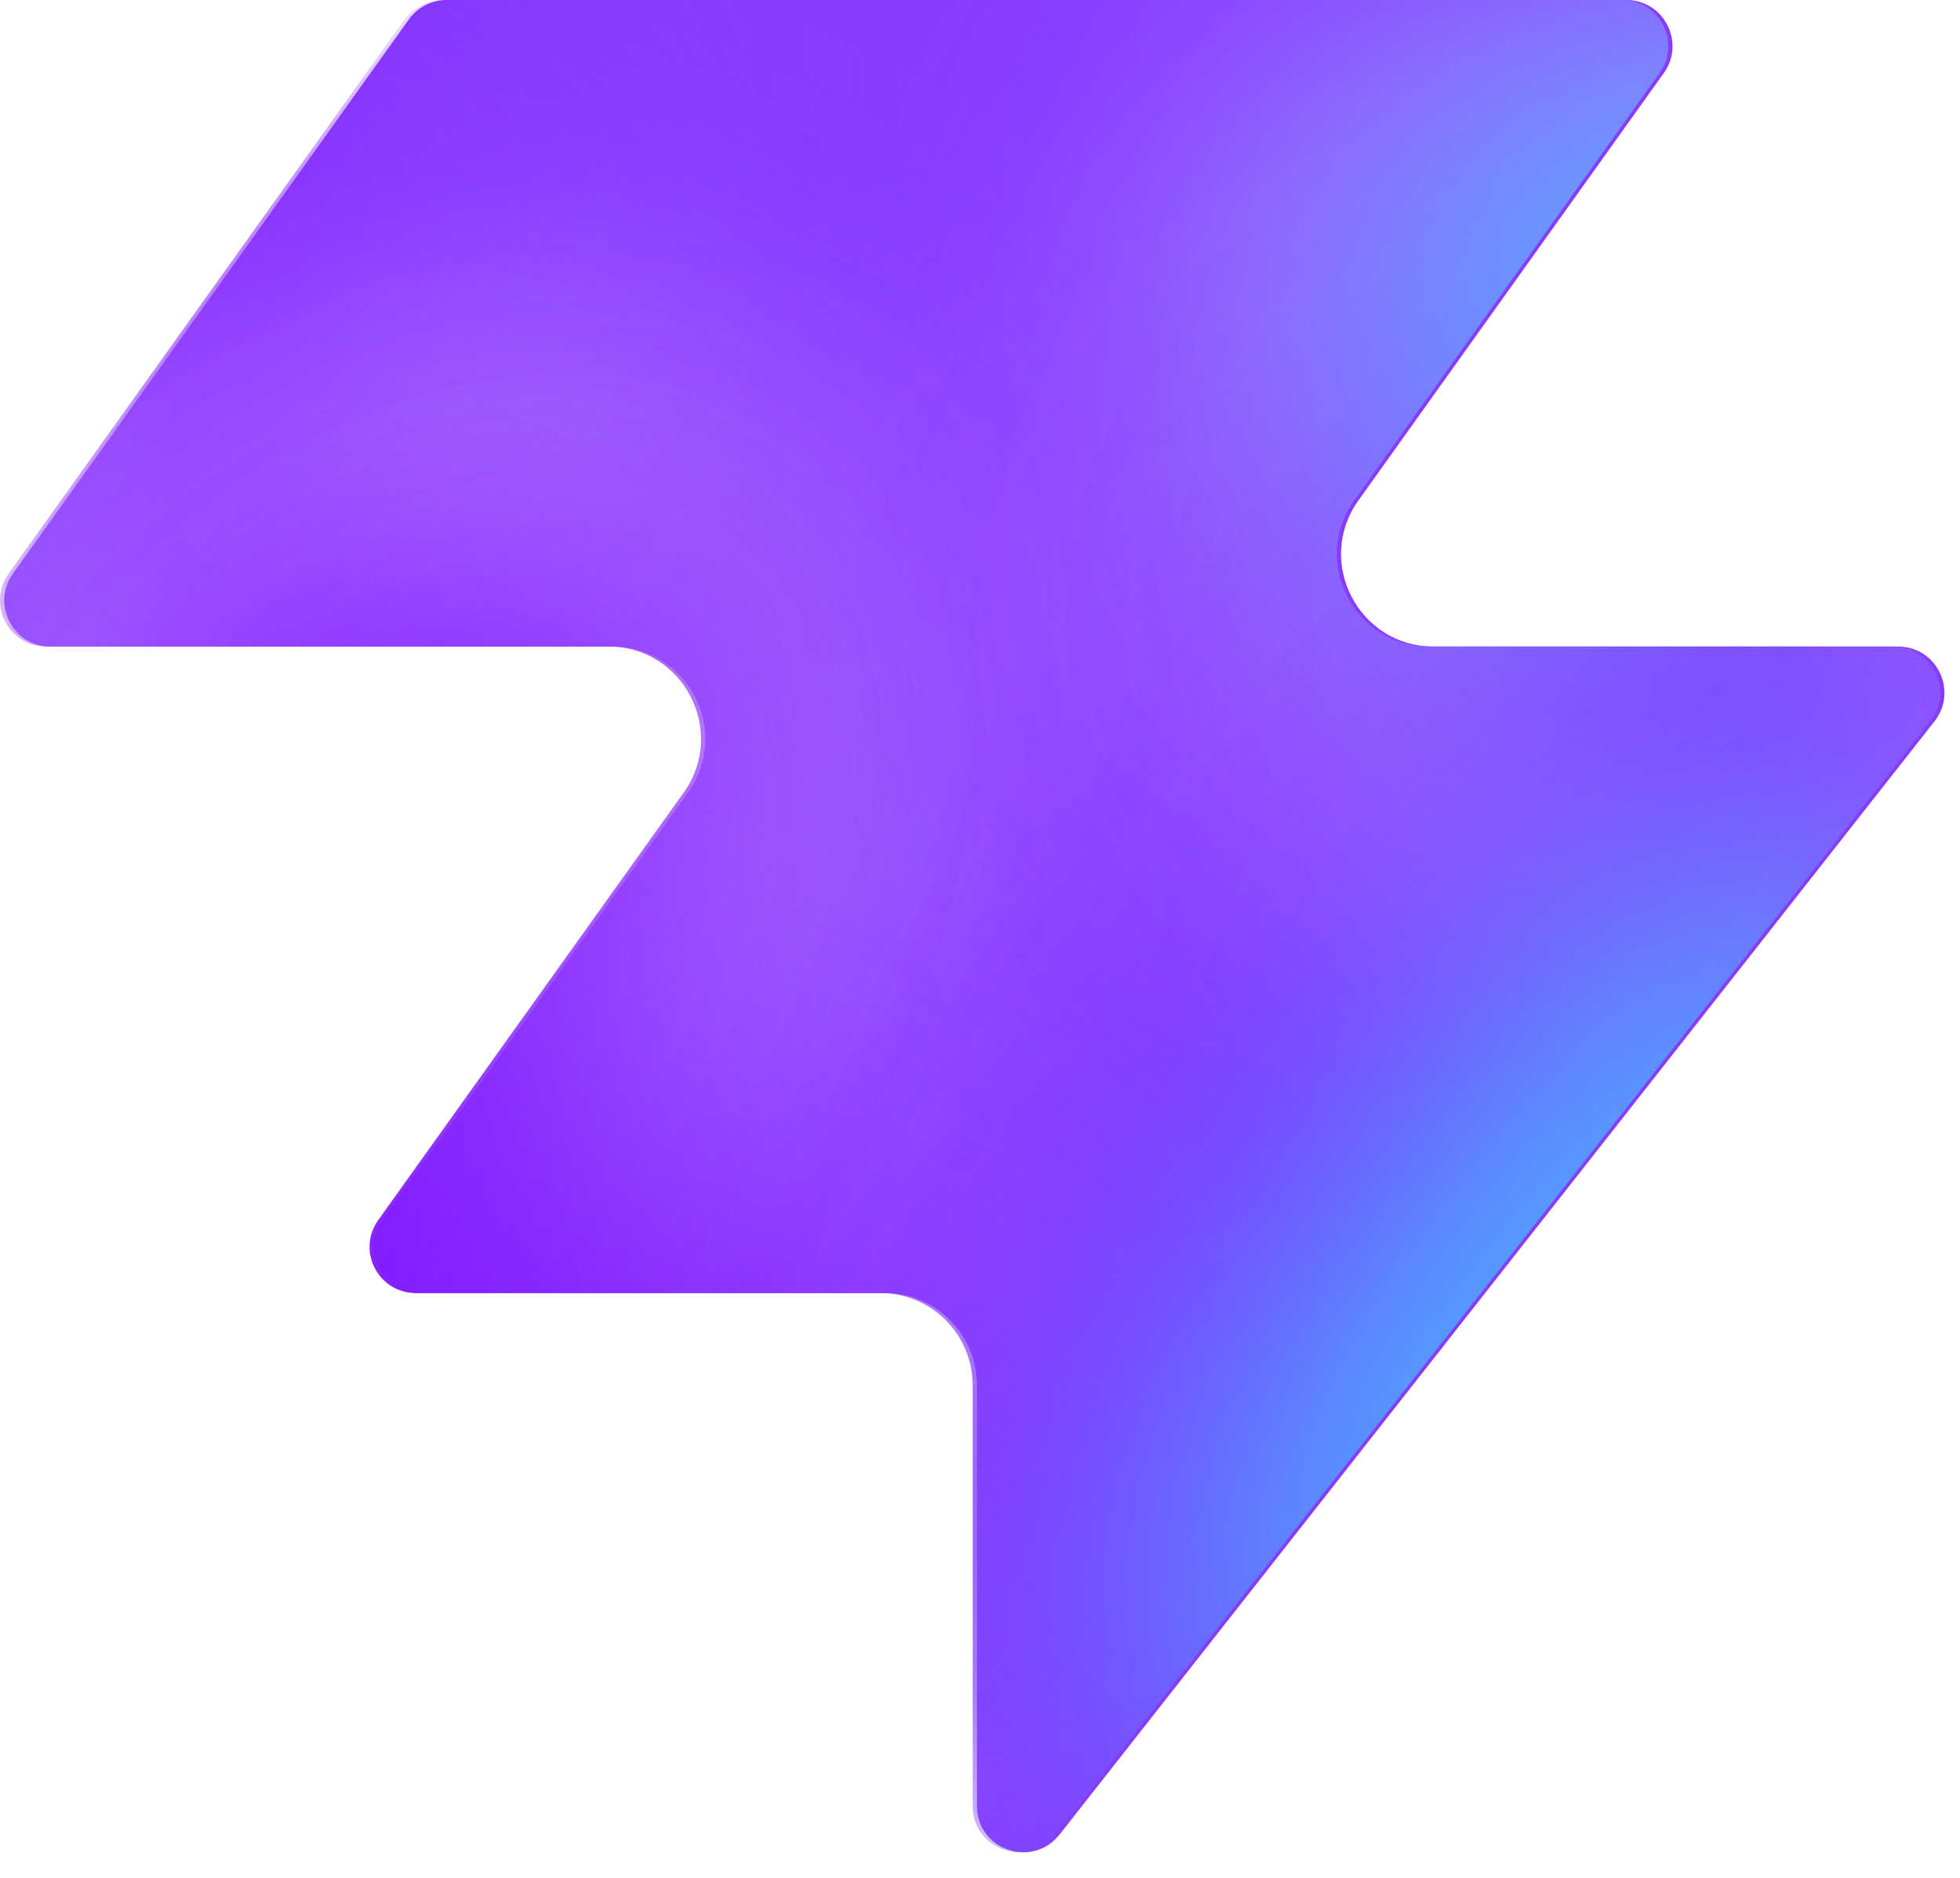
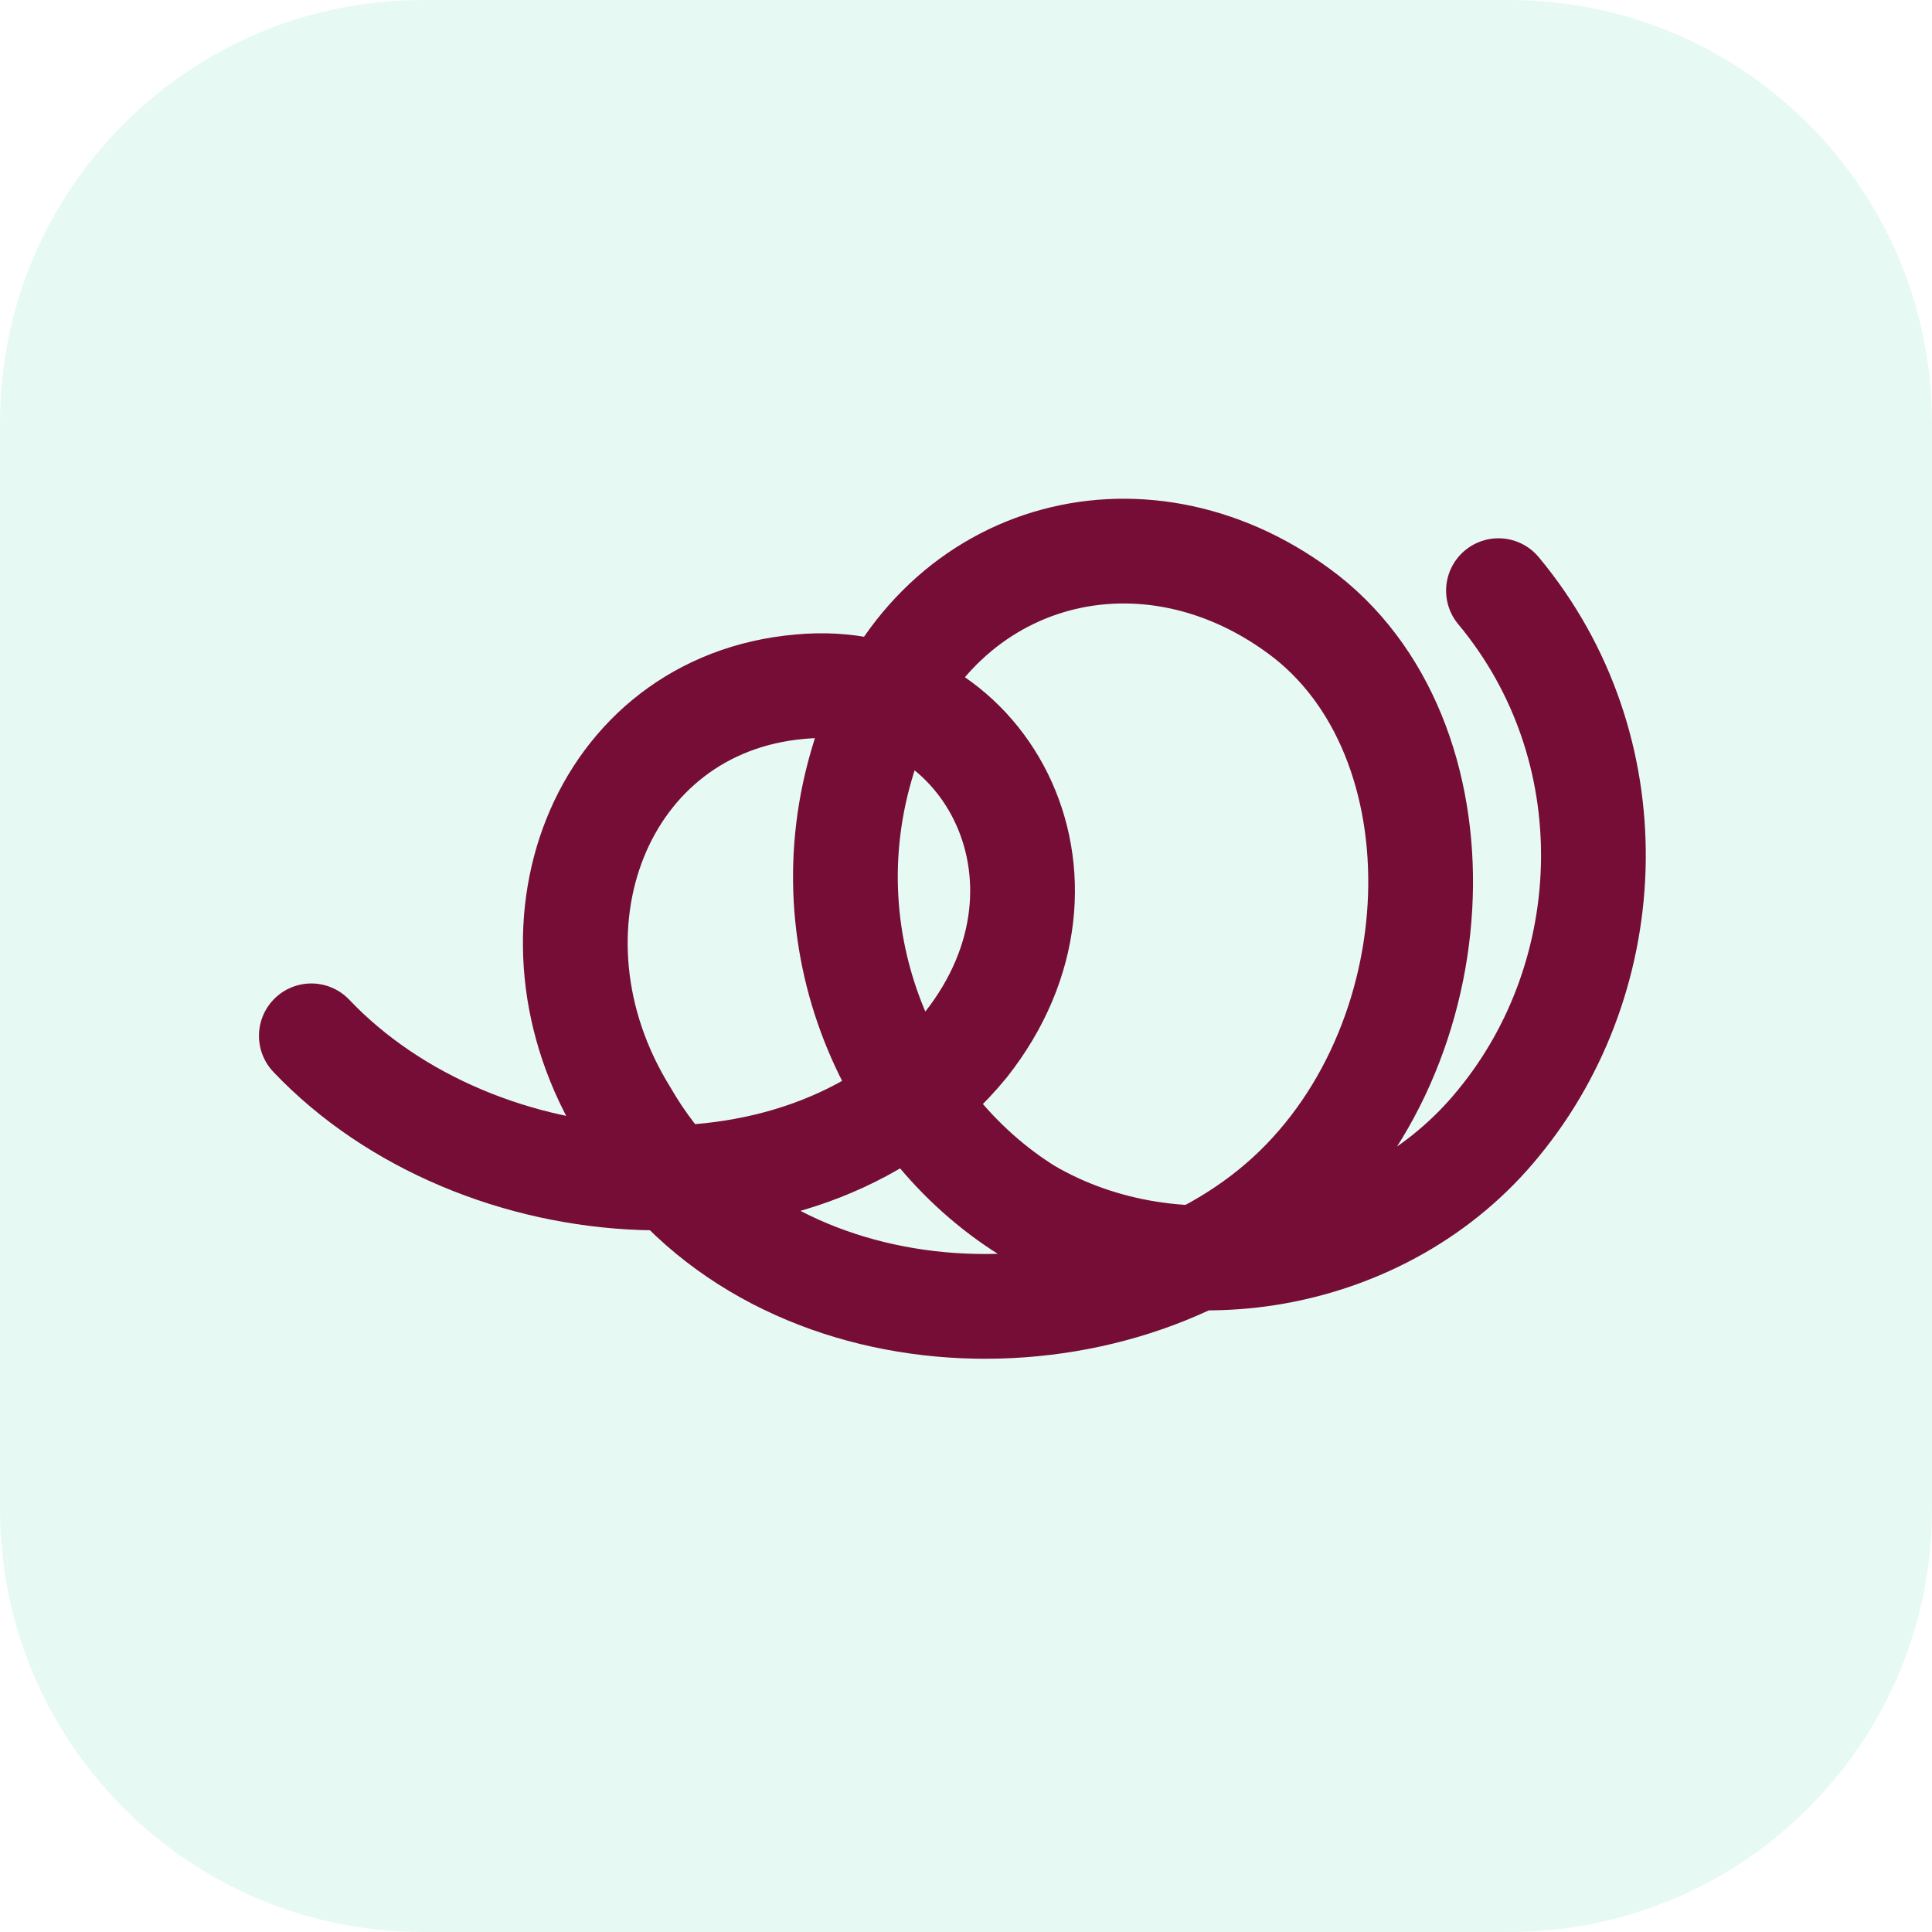
- <svg xmlns="http://www.w3.org/2000/svg" width="48" height="46" fill="none" viewBox="0 0 48 46">
-   <path fill="#863bff" d="M25.946 44.938c-.664.845-2.021.375-2.021-.698V33.937a2.26 2.26 0 0 0-2.262-2.262H10.287c-.92 0-1.456-1.04-.92-1.788l7.48-10.471c1.07-1.497 0-3.578-1.842-3.578H1.237c-.92 0-1.456-1.04-.92-1.788L10.013.474c.214-.297.556-.474.92-.474h28.894c.92 0 1.456 1.04.92 1.788l-7.48 10.471c-1.07 1.498 0 3.579 1.842 3.579h11.377c.943 0 1.473 1.088.89 1.83L25.947 44.94z" style="fill:#863bff;fill:color(display-p3 .525 .23 1);fill-opacity:1" />
-   <mask id="a" width="48" height="46" x="0" y="0" maskUnits="userSpaceOnUse" style="mask-type:alpha">
-     <path fill="#000" d="M25.842 44.938c-.664.844-2.021.375-2.021-.698V33.937a2.26 2.26 0 0 0-2.262-2.262H10.183c-.92 0-1.456-1.04-.92-1.788l7.48-10.471c1.07-1.498 0-3.579-1.842-3.579H1.133c-.92 0-1.456-1.04-.92-1.787L9.91.473c.214-.297.556-.474.92-.474h28.894c.92 0 1.456 1.04.92 1.788l-7.48 10.471c-1.07 1.498 0 3.578 1.842 3.578h11.377c.943 0 1.473 1.088.89 1.832L25.843 44.94z" style="fill:#000;fill-opacity:1" />
-   </mask>
-   <g mask="url(#a)">
-     <g filter="url(#b)">
-       <ellipse cx="5.508" cy="14.704" fill="#ede6ff" rx="5.508" ry="14.704" style="fill:#ede6ff;fill:color(display-p3 .927 .903 1);fill-opacity:1" transform="matrix(.00324 1 1 -.00324 -4.47 31.516)" />
-     </g>
-     <g filter="url(#c)">
-       <ellipse cx="10.399" cy="29.851" fill="#ede6ff" rx="10.399" ry="29.851" style="fill:#ede6ff;fill:color(display-p3 .927 .903 1);fill-opacity:1" transform="matrix(.00324 1 1 -.00324 -39.328 7.883)" />
-     </g>
-     <g filter="url(#d)">
-       <ellipse cx="5.508" cy="30.487" fill="#7e14ff" rx="5.508" ry="30.487" style="fill:#7e14ff;fill:color(display-p3 .492 .077 1);fill-opacity:1" transform="rotate(89.814 -25.913 -14.639)scale(1 -1)" />
-     </g>
-     <g filter="url(#e)">
-       <ellipse cx="5.508" cy="30.599" fill="#7e14ff" rx="5.508" ry="30.599" style="fill:#7e14ff;fill:color(display-p3 .492 .077 1);fill-opacity:1" transform="rotate(89.814 -32.644 -3.334)scale(1 -1)" />
-     </g>
-     <g filter="url(#f)">
-       <ellipse cx="5.508" cy="30.599" fill="#7e14ff" rx="5.508" ry="30.599" style="fill:#7e14ff;fill:color(display-p3 .492 .077 1);fill-opacity:1" transform="matrix(.00324 1 1 -.00324 -34.34 30.47)" />
-     </g>
-     <g filter="url(#g)">
-       <ellipse cx="14.072" cy="22.078" fill="#ede6ff" rx="14.072" ry="22.078" style="fill:#ede6ff;fill:color(display-p3 .927 .903 1);fill-opacity:1" transform="rotate(93.35 24.506 48.493)scale(-1 1)" />
-     </g>
-     <g filter="url(#h)">
-       <ellipse cx="3.47" cy="21.501" fill="#7e14ff" rx="3.47" ry="21.501" style="fill:#7e14ff;fill:color(display-p3 .492 .077 1);fill-opacity:1" transform="rotate(89.009 28.708 47.59)scale(-1 1)" />
-     </g>
-     <g filter="url(#i)">
-       <ellipse cx="3.47" cy="21.501" fill="#7e14ff" rx="3.47" ry="21.501" style="fill:#7e14ff;fill:color(display-p3 .492 .077 1);fill-opacity:1" transform="rotate(89.009 28.708 47.59)scale(-1 1)" />
-     </g>
-     <g filter="url(#j)">
-       <ellipse cx=".387" cy="8.972" fill="#7e14ff" rx="4.407" ry="29.108" style="fill:#7e14ff;fill:color(display-p3 .492 .077 1);fill-opacity:1" transform="rotate(39.51 .387 8.972)" />
-     </g>
-     <g filter="url(#k)">
-       <ellipse cx="47.523" cy="-6.092" fill="#7e14ff" rx="4.407" ry="29.108" style="fill:#7e14ff;fill:color(display-p3 .492 .077 1);fill-opacity:1" transform="rotate(37.892 47.523 -6.092)" />
-     </g>
-     <g filter="url(#l)">
-       <ellipse cx="41.412" cy="6.333" fill="#47bfff" rx="5.971" ry="9.665" style="fill:#47bfff;fill:color(display-p3 .28 .748 1);fill-opacity:1" transform="rotate(37.892 41.412 6.333)" />
-     </g>
-     <g filter="url(#m)">
-       <ellipse cx="-1.879" cy="38.332" fill="#7e14ff" rx="4.407" ry="29.108" style="fill:#7e14ff;fill:color(display-p3 .492 .077 1);fill-opacity:1" transform="rotate(37.892 -1.88 38.332)" />
-     </g>
-     <g filter="url(#n)">
-       <ellipse cx="-1.879" cy="38.332" fill="#7e14ff" rx="4.407" ry="29.108" style="fill:#7e14ff;fill:color(display-p3 .492 .077 1);fill-opacity:1" transform="rotate(37.892 -1.88 38.332)" />
-     </g>
-     <g filter="url(#o)">
-       <ellipse cx="35.651" cy="29.907" fill="#7e14ff" rx="4.407" ry="29.108" style="fill:#7e14ff;fill:color(display-p3 .492 .077 1);fill-opacity:1" transform="rotate(37.892 35.651 29.907)" />
-     </g>
-     <g filter="url(#p)">
-       <ellipse cx="38.418" cy="32.4" fill="#47bfff" rx="5.971" ry="15.297" style="fill:#47bfff;fill:color(display-p3 .28 .748 1);fill-opacity:1" transform="rotate(37.892 38.418 32.4)" />
-     </g>
-   </g>
-   <defs>
-     <filter id="b" width="60.045" height="41.654" x="-19.77" y="16.149" color-interpolation-filters="sRGB" filterUnits="userSpaceOnUse">
-       <feFlood flood-opacity="0" result="BackgroundImageFix" />
-       <feBlend in="SourceGraphic" in2="BackgroundImageFix" result="shape" />
-       <feGaussianBlur result="effect1_foregroundBlur_2002_17158" stdDeviation="7.659" />
-     </filter>
-     <filter id="c" width="90.34" height="51.437" x="-54.613" y="-7.533" color-interpolation-filters="sRGB" filterUnits="userSpaceOnUse">
-       <feFlood flood-opacity="0" result="BackgroundImageFix" />
-       <feBlend in="SourceGraphic" in2="BackgroundImageFix" result="shape" />
-       <feGaussianBlur result="effect1_foregroundBlur_2002_17158" stdDeviation="7.659" />
-     </filter>
-     <filter id="d" width="79.355" height="29.4" x="-49.64" y="2.03" color-interpolation-filters="sRGB" filterUnits="userSpaceOnUse">
-       <feFlood flood-opacity="0" result="BackgroundImageFix" />
-       <feBlend in="SourceGraphic" in2="BackgroundImageFix" result="shape" />
-       <feGaussianBlur result="effect1_foregroundBlur_2002_17158" stdDeviation="4.596" />
-     </filter>
-     <filter id="e" width="79.579" height="29.4" x="-45.045" y="20.029" color-interpolation-filters="sRGB" filterUnits="userSpaceOnUse">
-       <feFlood flood-opacity="0" result="BackgroundImageFix" />
-       <feBlend in="SourceGraphic" in2="BackgroundImageFix" result="shape" />
-       <feGaussianBlur result="effect1_foregroundBlur_2002_17158" stdDeviation="4.596" />
-     </filter>
-     <filter id="f" width="79.579" height="29.4" x="-43.513" y="21.178" color-interpolation-filters="sRGB" filterUnits="userSpaceOnUse">
-       <feFlood flood-opacity="0" result="BackgroundImageFix" />
-       <feBlend in="SourceGraphic" in2="BackgroundImageFix" result="shape" />
-       <feGaussianBlur result="effect1_foregroundBlur_2002_17158" stdDeviation="4.596" />
-     </filter>
-     <filter id="g" width="74.749" height="58.852" x="15.756" y="-17.901" color-interpolation-filters="sRGB" filterUnits="userSpaceOnUse">
-       <feFlood flood-opacity="0" result="BackgroundImageFix" />
-       <feBlend in="SourceGraphic" in2="BackgroundImageFix" result="shape" />
-       <feGaussianBlur result="effect1_foregroundBlur_2002_17158" stdDeviation="7.659" />
-     </filter>
-     <filter id="h" width="61.377" height="25.362" x="23.548" y="2.284" color-interpolation-filters="sRGB" filterUnits="userSpaceOnUse">
-       <feFlood flood-opacity="0" result="BackgroundImageFix" />
-       <feBlend in="SourceGraphic" in2="BackgroundImageFix" result="shape" />
-       <feGaussianBlur result="effect1_foregroundBlur_2002_17158" stdDeviation="4.596" />
-     </filter>
-     <filter id="i" width="61.377" height="25.362" x="23.548" y="2.284" color-interpolation-filters="sRGB" filterUnits="userSpaceOnUse">
-       <feFlood flood-opacity="0" result="BackgroundImageFix" />
-       <feBlend in="SourceGraphic" in2="BackgroundImageFix" result="shape" />
-       <feGaussianBlur result="effect1_foregroundBlur_2002_17158" stdDeviation="4.596" />
-     </filter>
-     <filter id="j" width="56.045" height="63.649" x="-27.636" y="-22.853" color-interpolation-filters="sRGB" filterUnits="userSpaceOnUse">
-       <feFlood flood-opacity="0" result="BackgroundImageFix" />
-       <feBlend in="SourceGraphic" in2="BackgroundImageFix" result="shape" />
-       <feGaussianBlur result="effect1_foregroundBlur_2002_17158" stdDeviation="4.596" />
-     </filter>
-     <filter id="k" width="54.814" height="64.646" x="20.116" y="-38.415" color-interpolation-filters="sRGB" filterUnits="userSpaceOnUse">
-       <feFlood flood-opacity="0" result="BackgroundImageFix" />
-       <feBlend in="SourceGraphic" in2="BackgroundImageFix" result="shape" />
-       <feGaussianBlur result="effect1_foregroundBlur_2002_17158" stdDeviation="4.596" />
-     </filter>
-     <filter id="l" width="33.541" height="35.313" x="24.641" y="-11.323" color-interpolation-filters="sRGB" filterUnits="userSpaceOnUse">
-       <feFlood flood-opacity="0" result="BackgroundImageFix" />
-       <feBlend in="SourceGraphic" in2="BackgroundImageFix" result="shape" />
-       <feGaussianBlur result="effect1_foregroundBlur_2002_17158" stdDeviation="4.596" />
-     </filter>
-     <filter id="m" width="54.814" height="64.646" x="-29.286" y="6.009" color-interpolation-filters="sRGB" filterUnits="userSpaceOnUse">
-       <feFlood flood-opacity="0" result="BackgroundImageFix" />
-       <feBlend in="SourceGraphic" in2="BackgroundImageFix" result="shape" />
-       <feGaussianBlur result="effect1_foregroundBlur_2002_17158" stdDeviation="4.596" />
-     </filter>
-     <filter id="n" width="54.814" height="64.646" x="-29.286" y="6.009" color-interpolation-filters="sRGB" filterUnits="userSpaceOnUse">
-       <feFlood flood-opacity="0" result="BackgroundImageFix" />
-       <feBlend in="SourceGraphic" in2="BackgroundImageFix" result="shape" />
-       <feGaussianBlur result="effect1_foregroundBlur_2002_17158" stdDeviation="4.596" />
-     </filter>
-     <filter id="o" width="54.814" height="64.646" x="8.244" y="-2.416" color-interpolation-filters="sRGB" filterUnits="userSpaceOnUse">
-       <feFlood flood-opacity="0" result="BackgroundImageFix" />
-       <feBlend in="SourceGraphic" in2="BackgroundImageFix" result="shape" />
-       <feGaussianBlur result="effect1_foregroundBlur_2002_17158" stdDeviation="4.596" />
-     </filter>
-     <filter id="p" width="39.409" height="43.623" x="18.713" y="10.588" color-interpolation-filters="sRGB" filterUnits="userSpaceOnUse">
-       <feFlood flood-opacity="0" result="BackgroundImageFix" />
-       <feBlend in="SourceGraphic" in2="BackgroundImageFix" result="shape" />
-       <feGaussianBlur result="effect1_foregroundBlur_2002_17158" stdDeviation="4.596" />
-     </filter>
-   </defs>
+ <svg xmlns="http://www.w3.org/2000/svg" viewBox="0 0 64 64">
+   <rect width="64" height="64" rx="14" fill="#E6FAF3" />
+   <svg x="8" y="10" width="48" height="44" viewBox="8 22 166 112">
+     <path d="M16 86C35 106 73 109 91 87C106 68 93 44 72 46C49 48 39 74 52 95C67 121 105 123 126 106C147 89 149 53 130 38C112 24 88 30 80 52C72 74 82 96 98 106C115 116 139 112 152 96C166 79 167 53 152 35" fill="none" stroke="#750D37" stroke-width="12" stroke-linecap="round" stroke-linejoin="round" />
+   </svg>
</svg>
